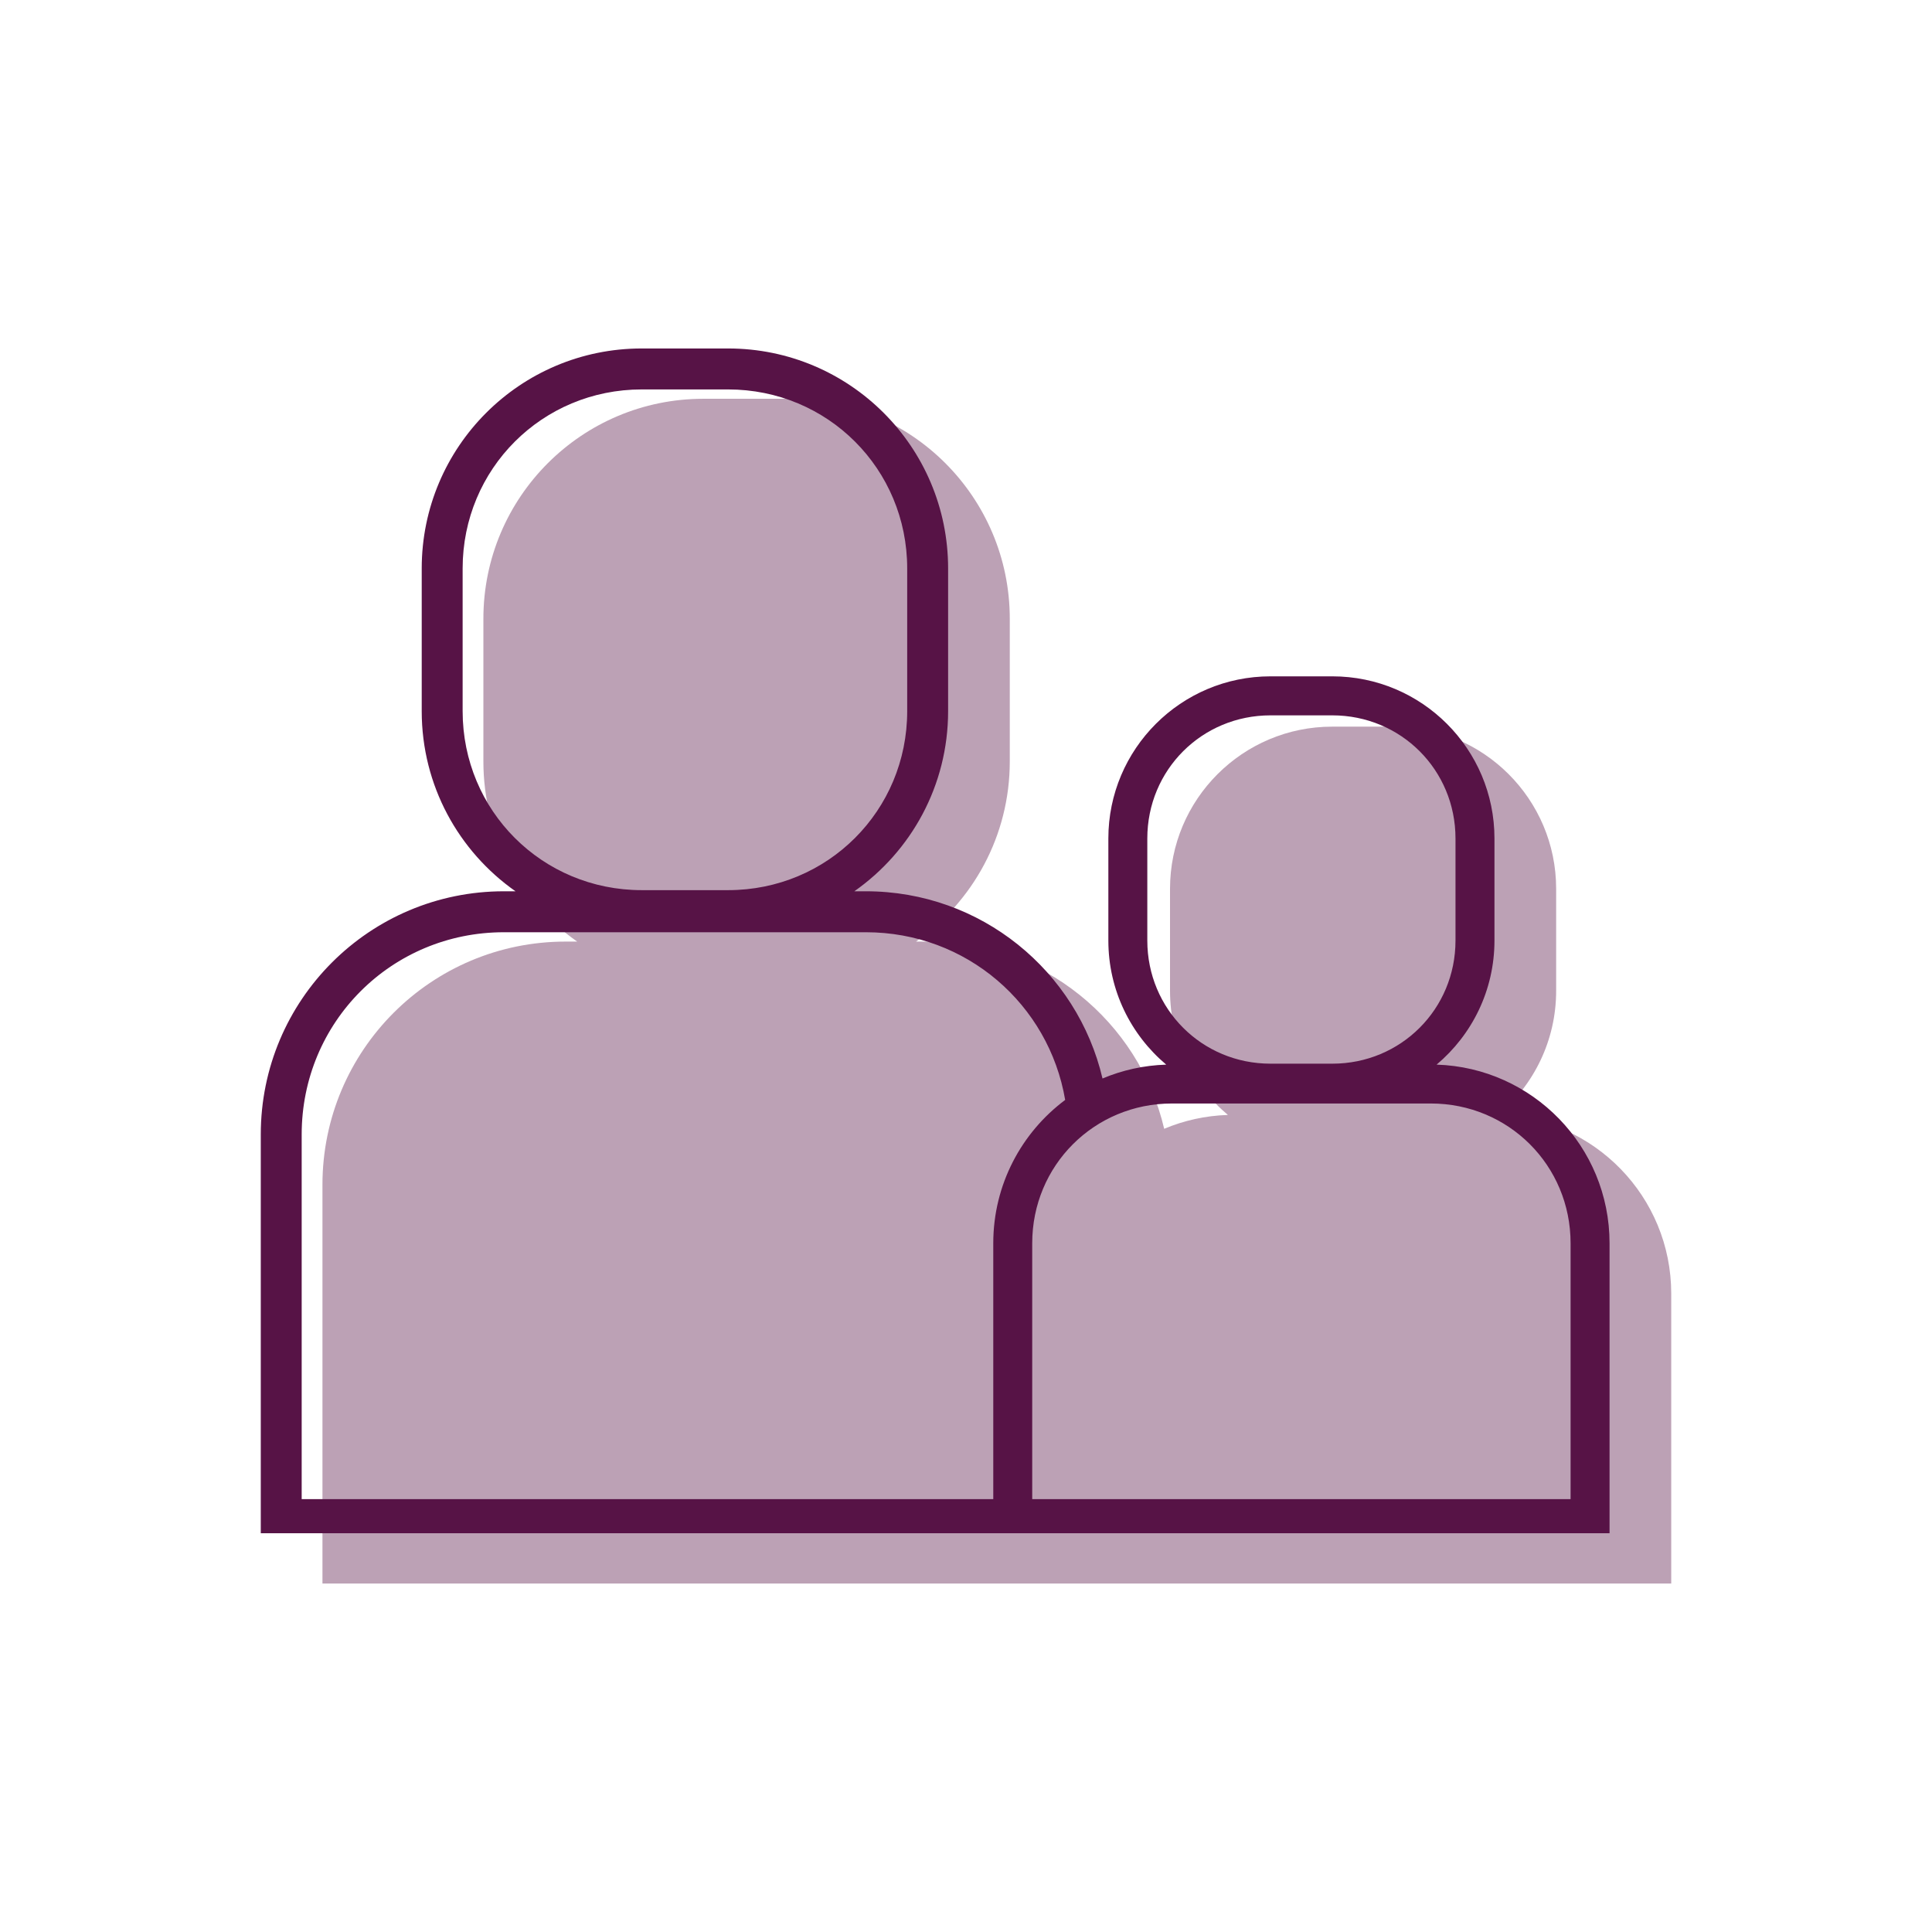
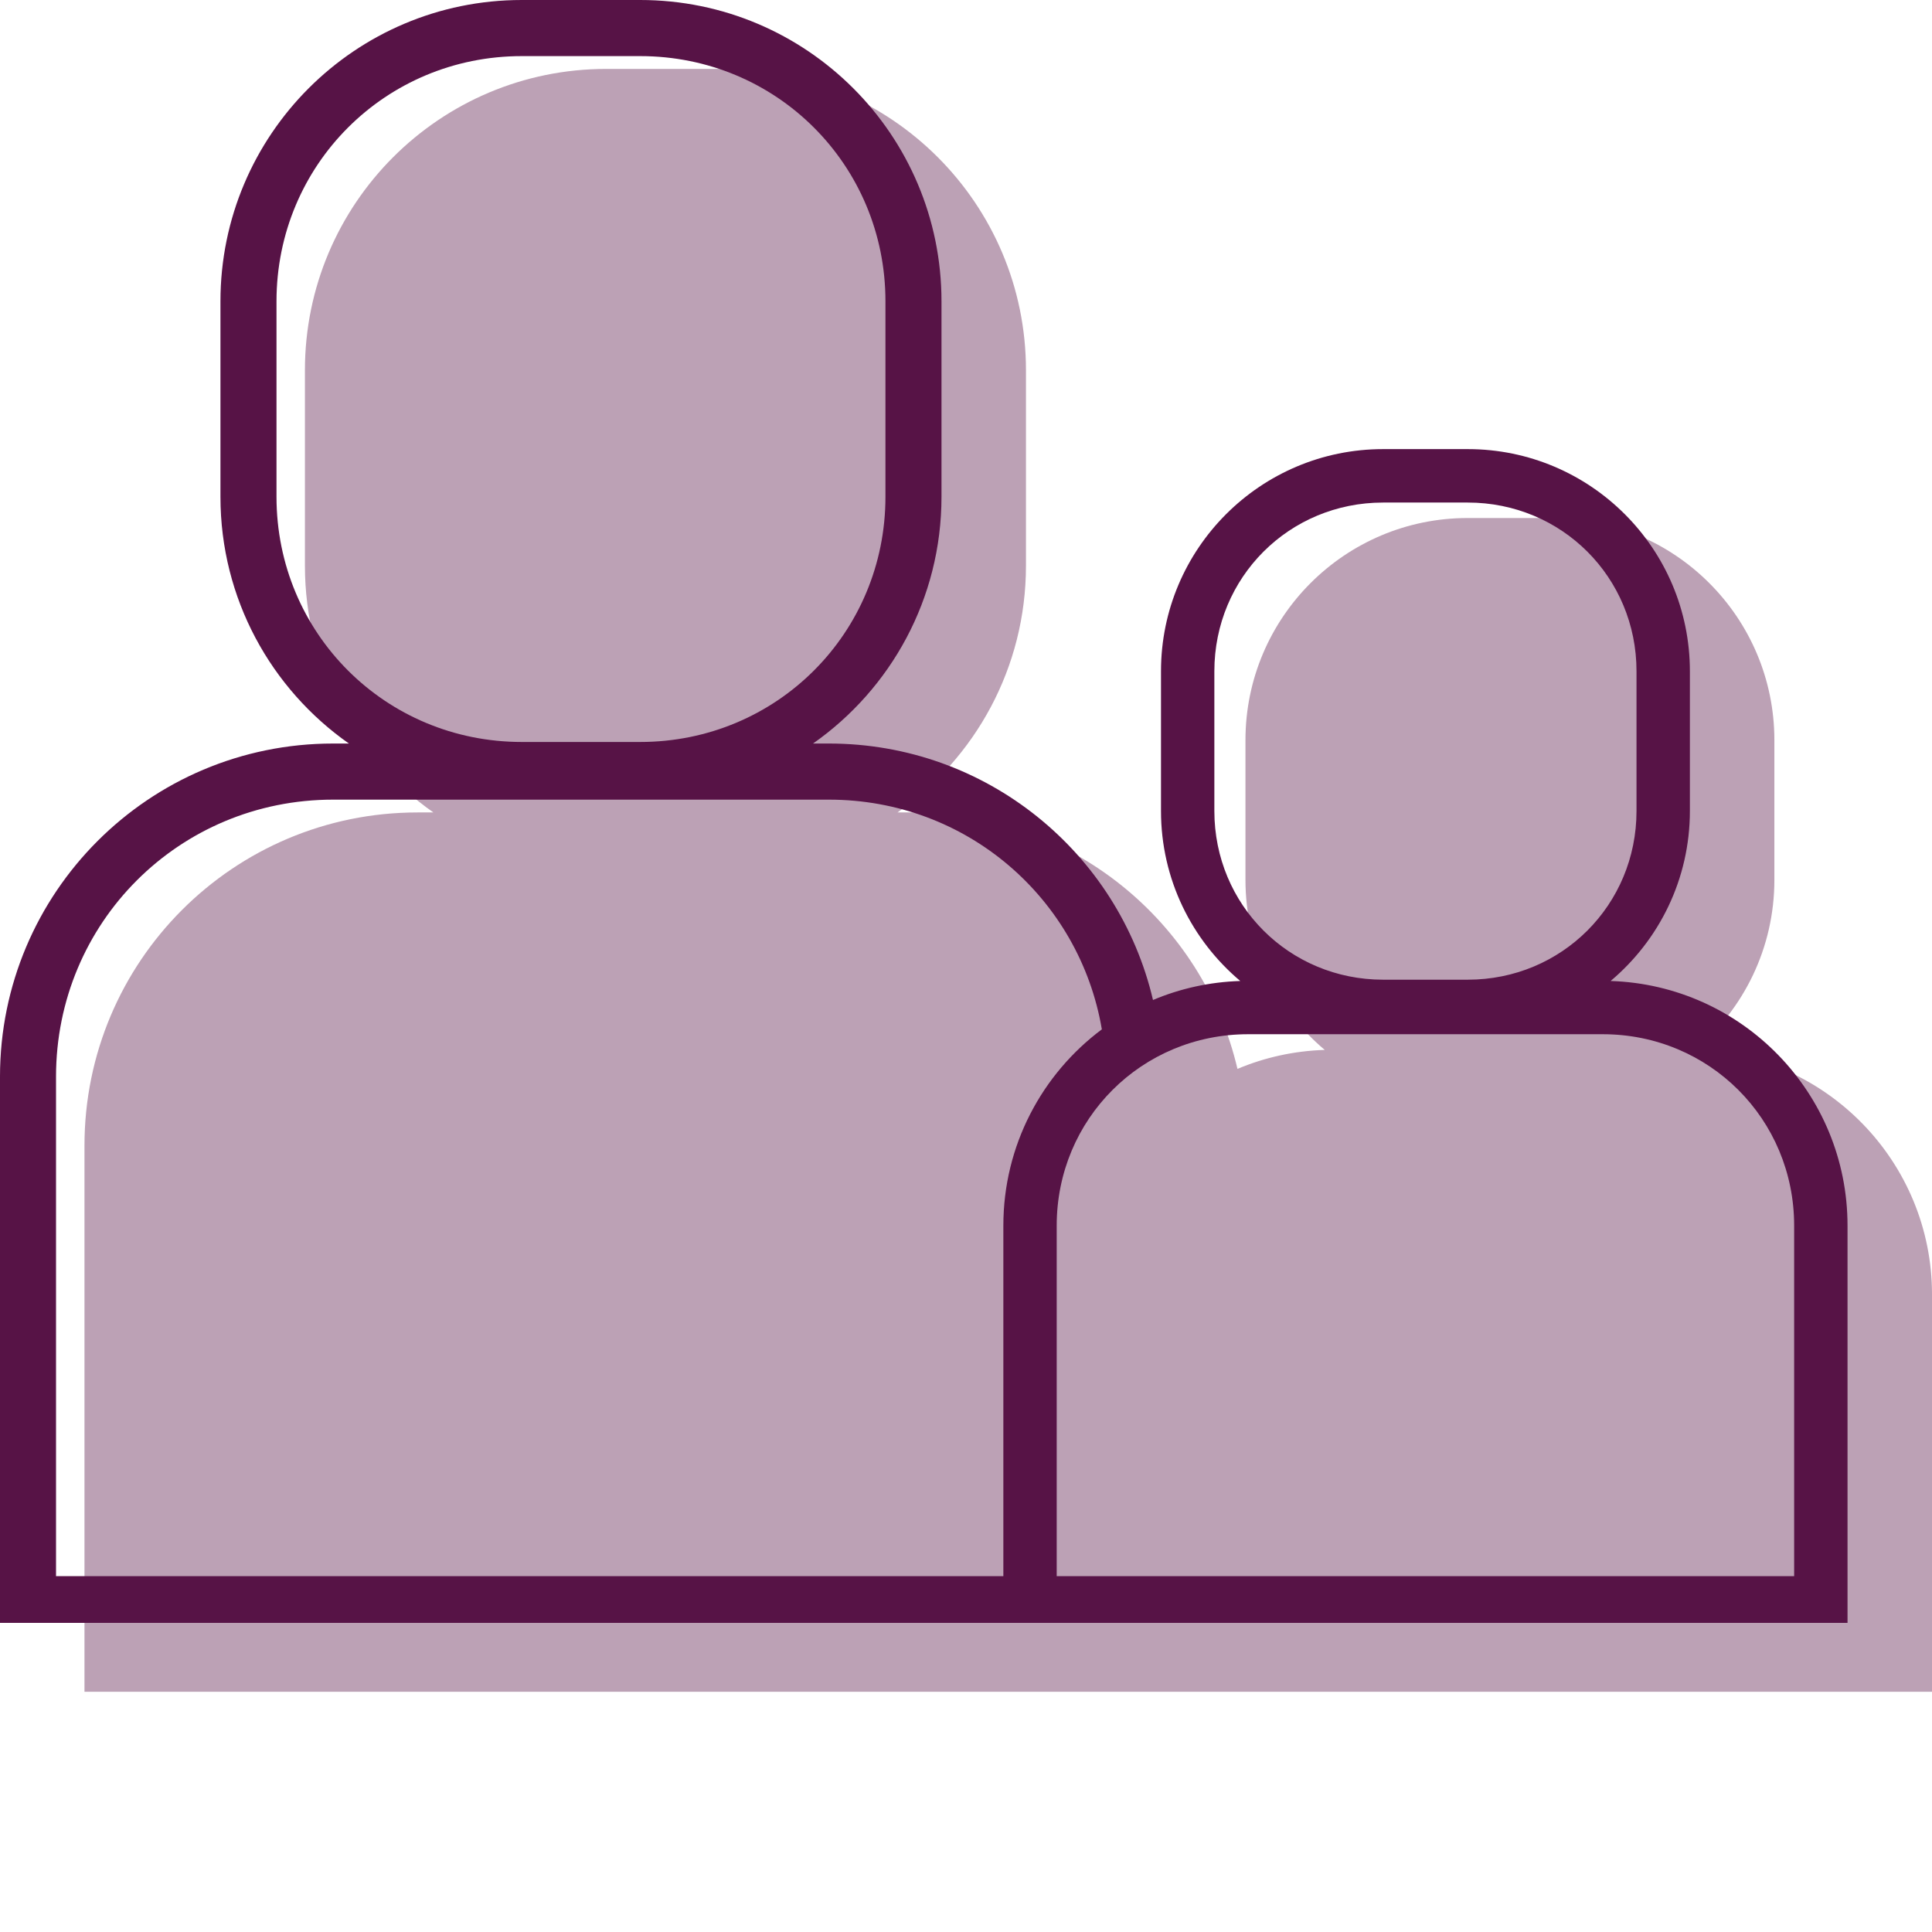
<svg xmlns="http://www.w3.org/2000/svg" width="180mm" height="180mm" viewBox="0 0 180 180" version="1.1" id="svg6075">
  <defs id="defs6069" />
  <g id="layer1" transform="translate(-1.470238,-300.7381)">
    <rect style="opacity:1;vector-effect:none;fill:none;fill-opacity:1;stroke:none;stroke-width:5.19;stroke-linecap:butt;stroke-linejoin:miter;stroke-miterlimit:4;stroke-dasharray:none;stroke-dashoffset:0;stroke-opacity:1" id="rect8473-0-6-3" width="180" height="180" x="1.47" y="300.738" rx="7.1851555e-006" ry="0" />
-     <g id="g4609" transform="translate(207.4386,2.528395)" style="fill:#571346;fill-opacity:1">
-       <path id="rect6205-5-5" d="m -140.436,335.363 c -11.323,0 -20.496,9.173 -20.496,20.496 v 13.293 c 0,6.945 3.455,13.077 8.737,16.783 h -1.077 c -12.52,0 -22.654,10.138 -22.654,22.659 v 37.15 h 2.223 1.588 120.746 1.105 v -27.017 c 0,-9.015 -7.167,-16.356 -16.113,-16.641 3.294,-2.772 5.391,-6.923 5.391,-11.563 v -9.506 c 0,-8.339 -6.768,-15.107 -15.108,-15.107 h -5.758 c -8.339,0 -15.108,6.768 -15.108,15.107 v 9.506 c 0,4.639 2.097,8.791 5.391,11.563 -2.099,0.067 -4.101,0.518 -5.935,1.292 -2.349,-10.012 -11.32,-17.443 -22.046,-17.443 h -1.077 c 5.282,-3.706 8.737,-9.838 8.737,-16.783 v -13.293 c 0,-11.323 -9.174,-20.496 -20.496,-20.496 z" style="color:#000000;font-style:normal;font-variant:normal;font-weight:normal;font-stretch:normal;font-size:medium;line-height:normal;font-family:sans-serif;font-variant-ligatures:normal;font-variant-position:normal;font-variant-caps:normal;font-variant-numeric:normal;font-variant-alternates:normal;font-feature-settings:normal;text-indent:0;text-align:start;text-decoration:none;text-decoration-line:none;text-decoration-style:solid;text-decoration-color:#000000;letter-spacing:normal;word-spacing:normal;text-transform:none;writing-mode:lr-tb;direction:ltr;text-orientation:mixed;dominant-baseline:auto;baseline-shift:baseline;text-anchor:start;white-space:normal;shape-padding:0;clip-rule:nonzero;display:inline;overflow:visible;visibility:visible;opacity:0.4;isolation:auto;mix-blend-mode:normal;color-interpolation:sRGB;color-interpolation-filters:linearRGB;solid-color:#000000;solid-opacity:1;vector-effect:none;fill:#571346;fill-opacity:1;fill-rule:nonzero;stroke:none;stroke-width:3.175;stroke-linecap:round;stroke-linejoin:miter;stroke-miterlimit:4;stroke-dasharray:none;stroke-dashoffset:0;stroke-opacity:1;color-rendering:auto;image-rendering:auto;shape-rendering:auto;text-rendering:auto;enable-background:accumulate" />
-       <path id="rect6205-5" transform="matrix(0.2645833,0,0,0.2645833,1.470238,300.7381)" d="m -558.055,113.15 c -42.794,0 -77.465,34.67 -77.465,77.465 v 50.242 c 0,26.25 13.058,49.424 33.021,63.432 h -4.07 c -47.321,0 -85.623,38.319 -85.623,85.639 v 140.41 h 8.4 6.002 456.363 4.178 V 428.225 c 0,-34.071 -27.089,-61.816 -60.9,-62.895 12.452,-10.477 20.375,-26.167 20.375,-43.701 v -35.928 c 0,-31.519 -25.581,-57.098 -57.1,-57.098 h -21.762 c -31.519,0 -57.1,25.579 -57.1,57.098 v 35.928 c 0,17.534 7.925,33.224 20.377,43.701 -7.934,0.253 -15.501,1.957 -22.432,4.885 -8.877,-37.842 -42.785,-65.926 -83.324,-65.926 h -4.07 c 19.964,-14.008 33.023,-37.181 33.023,-63.432 v -50.242 c 0,-42.795 -34.673,-77.465 -77.467,-77.465 z m 0,14.424 h 30.428 c 35.06,0 63.057,27.982 63.057,63.041 v 50.242 c 0,35.058 -27.997,63.033 -63.057,63.033 h -30.428 c -35.06,0 -63.057,-27.975 -63.057,-63.033 v -50.242 c 0,-35.059 27.997,-63.041 63.057,-63.041 z m 221.42,114.766 h 21.762 c 24.154,0 43.377,19.209 43.377,43.361 v 35.928 c 0,24.151 -19.223,43.369 -43.377,43.369 h -21.762 c -24.154,0 -43.383,-19.218 -43.383,-43.369 v -35.928 c 0,-24.152 19.229,-43.361 43.383,-43.361 z m -269.934,76.373 h 127.455 c 35.426,0 64.446,25.387 70.174,59.049 -15.368,11.479 -25.32,29.811 -25.32,50.463 v 90.109 H -677.789 V 389.928 c 0,-39.585 31.636,-71.215 71.221,-71.215 z m 235.246,60.303 h 91.137 c 27.389,0 49.215,21.821 49.215,49.209 v 90.109 h -189.574 v -90.109 c 0,-27.388 21.834,-49.209 49.223,-49.209 z" style="color:#000000;font-style:normal;font-variant:normal;font-weight:normal;font-stretch:normal;font-size:medium;line-height:normal;font-family:sans-serif;font-variant-ligatures:normal;font-variant-position:normal;font-variant-caps:normal;font-variant-numeric:normal;font-variant-alternates:normal;font-feature-settings:normal;text-indent:0;text-align:start;text-decoration:none;text-decoration-line:none;text-decoration-style:solid;text-decoration-color:#000000;letter-spacing:normal;word-spacing:normal;text-transform:none;writing-mode:lr-tb;direction:ltr;text-orientation:mixed;dominant-baseline:auto;baseline-shift:baseline;text-anchor:start;white-space:normal;shape-padding:0;clip-rule:nonzero;display:inline;overflow:visible;visibility:visible;opacity:1;isolation:auto;mix-blend-mode:normal;color-interpolation:sRGB;color-interpolation-filters:linearRGB;solid-color:#000000;solid-opacity:1;vector-effect:none;fill:#571346;fill-opacity:1;fill-rule:nonzero;stroke:none;stroke-width:12;stroke-linecap:round;stroke-linejoin:miter;stroke-miterlimit:4;stroke-dasharray:none;stroke-dashoffset:0;stroke-opacity:1;color-rendering:auto;image-rendering:auto;shape-rendering:auto;text-rendering:auto;enable-background:accumulate" />
+     <g id="g4609" transform="matrix(1.369787,0,0,1.369787,250.3222,-152.2172)" style="fill:#571346;fill-opacity:1">
+       <path id="rect6205-5-5" d="m -140.436,335.363 c -11.323,0 -20.496,9.173 -20.496,20.496 l 0,13.293 c 0,6.945 3.455,13.077 8.737,16.783 l -1.077,0 c -12.52,0 -22.654,10.138 -22.654,22.659 l 0,37.15 2.223,0 1.588,0 120.746,0 1.105,0 0,-27.017 c 0,-9.015 -7.167,-16.356 -16.113,-16.641 3.294,-2.772 5.391,-6.923 5.391,-11.563 l 0,-9.506 c 0,-8.339 -6.768,-15.107 -15.108,-15.107 l -5.758,0 c -8.339,0 -15.108,6.768 -15.108,15.107 l 0,9.506 c 0,4.639 2.097,8.791 5.391,11.563 -2.099,0.067 -4.101,0.518 -5.935,1.292 -2.349,-10.012 -11.32,-17.443 -22.046,-17.443 l -1.077,0 c 5.282,-3.706 8.737,-9.838 8.737,-16.783 l 0,-13.293 c 0,-11.323 -9.174,-20.496 -20.496,-20.496 z" style="color:#000000;font-style:normal;font-variant:normal;font-weight:normal;font-stretch:normal;font-size:medium;line-height:normal;font-family:sans-serif;text-indent:0;text-align:start;text-decoration:none;text-decoration-line:none;text-decoration-style:solid;text-decoration-color:#000000;letter-spacing:normal;word-spacing:normal;text-transform:none;direction:ltr;writing-mode:lr-tb;baseline-shift:baseline;text-anchor:start;white-space:normal;clip-rule:nonzero;display:inline;overflow:visible;visibility:visible;opacity:0.4;isolation:auto;mix-blend-mode:normal;color-interpolation:sRGB;color-interpolation-filters:linearRGB;solid-color:#000000;solid-opacity:1;fill:#571346;fill-opacity:1;fill-rule:nonzero;stroke:none;stroke-width:3.175;stroke-linecap:round;stroke-linejoin:miter;stroke-miterlimit:4;stroke-dasharray:none;stroke-dashoffset:0;stroke-opacity:1;color-rendering:auto;image-rendering:auto;shape-rendering:auto;text-rendering:auto;enable-background:accumulate" />
+       <path id="rect6205-5" transform="matrix(0.2645833,0,0,0.2645833,1.470238,300.7381)" d="m -558.055,113.15 c -42.794,0 -77.465,34.67 -77.465,77.465 l 0,50.242 c 0,26.25 13.058,49.424 33.021,63.432 l -4.07,0 c -47.321,0 -85.623,38.319 -85.623,85.639 l 0,140.41 8.4,0 6.002,0 456.363,0 4.178,0 0,-102.113 c 0,-34.071 -27.089,-61.816 -60.9,-62.895 12.452,-10.477 20.375,-26.167 20.375,-43.701 l 0,-35.928 c 0,-31.519 -25.581,-57.098 -57.1,-57.098 l -21.762,0 c -31.519,0 -57.1,25.579 -57.1,57.098 l 0,35.928 c 0,17.534 7.925,33.224 20.377,43.701 -7.934,0.253 -15.501,1.957 -22.432,4.885 -8.877,-37.842 -42.785,-65.926 -83.324,-65.926 l -4.07,0 c 19.964,-14.008 33.023,-37.181 33.023,-63.432 l 0,-50.242 c 0,-42.795 -34.673,-77.465 -77.467,-77.465 z m 0,14.424 30.428,0 c 35.06,0 63.057,27.982 63.057,63.041 l 0,50.242 c 0,35.058 -27.997,63.033 -63.057,63.033 l -30.428,0 c -35.06,0 -63.057,-27.975 -63.057,-63.033 l 0,-50.242 c 0,-35.059 27.997,-63.041 63.057,-63.041 z m 221.42,114.766 21.762,0 c 24.154,0 43.377,19.209 43.377,43.361 l 0,35.928 c 0,24.151 -19.223,43.369 -43.377,43.369 l -21.762,0 c -24.154,0 -43.383,-19.218 -43.383,-43.369 l 0,-35.928 c 0,-24.152 19.229,-43.361 43.383,-43.361 z m -269.934,76.373 127.455,0 c 35.426,0 64.446,25.387 70.174,59.049 -15.368,11.479 -25.32,29.811 -25.32,50.463 l 0,90.109 -243.529,0 0,-128.406 c 0,-39.585 31.636,-71.215 71.221,-71.215 z m 235.246,60.303 91.137,0 c 27.389,0 49.215,21.821 49.215,49.209 l 0,90.109 -189.574,0 0,-90.109 c 0,-27.388 21.834,-49.209 49.223,-49.209 z" style="color:#000000;font-style:normal;font-variant:normal;font-weight:normal;font-stretch:normal;font-size:medium;line-height:normal;font-family:sans-serif;text-indent:0;text-align:start;text-decoration:none;text-decoration-line:none;text-decoration-style:solid;text-decoration-color:#000000;letter-spacing:normal;word-spacing:normal;text-transform:none;direction:ltr;writing-mode:lr-tb;baseline-shift:baseline;text-anchor:start;white-space:normal;clip-rule:nonzero;display:inline;overflow:visible;visibility:visible;opacity:1;isolation:auto;mix-blend-mode:normal;color-interpolation:sRGB;color-interpolation-filters:linearRGB;solid-color:#000000;solid-opacity:1;fill:#571346;fill-opacity:1;fill-rule:nonzero;stroke:none;stroke-width:12;stroke-linecap:round;stroke-linejoin:miter;stroke-miterlimit:4;stroke-dasharray:none;stroke-dashoffset:0;stroke-opacity:1;color-rendering:auto;image-rendering:auto;shape-rendering:auto;text-rendering:auto;enable-background:accumulate" />
    </g>
  </g>
</svg>
